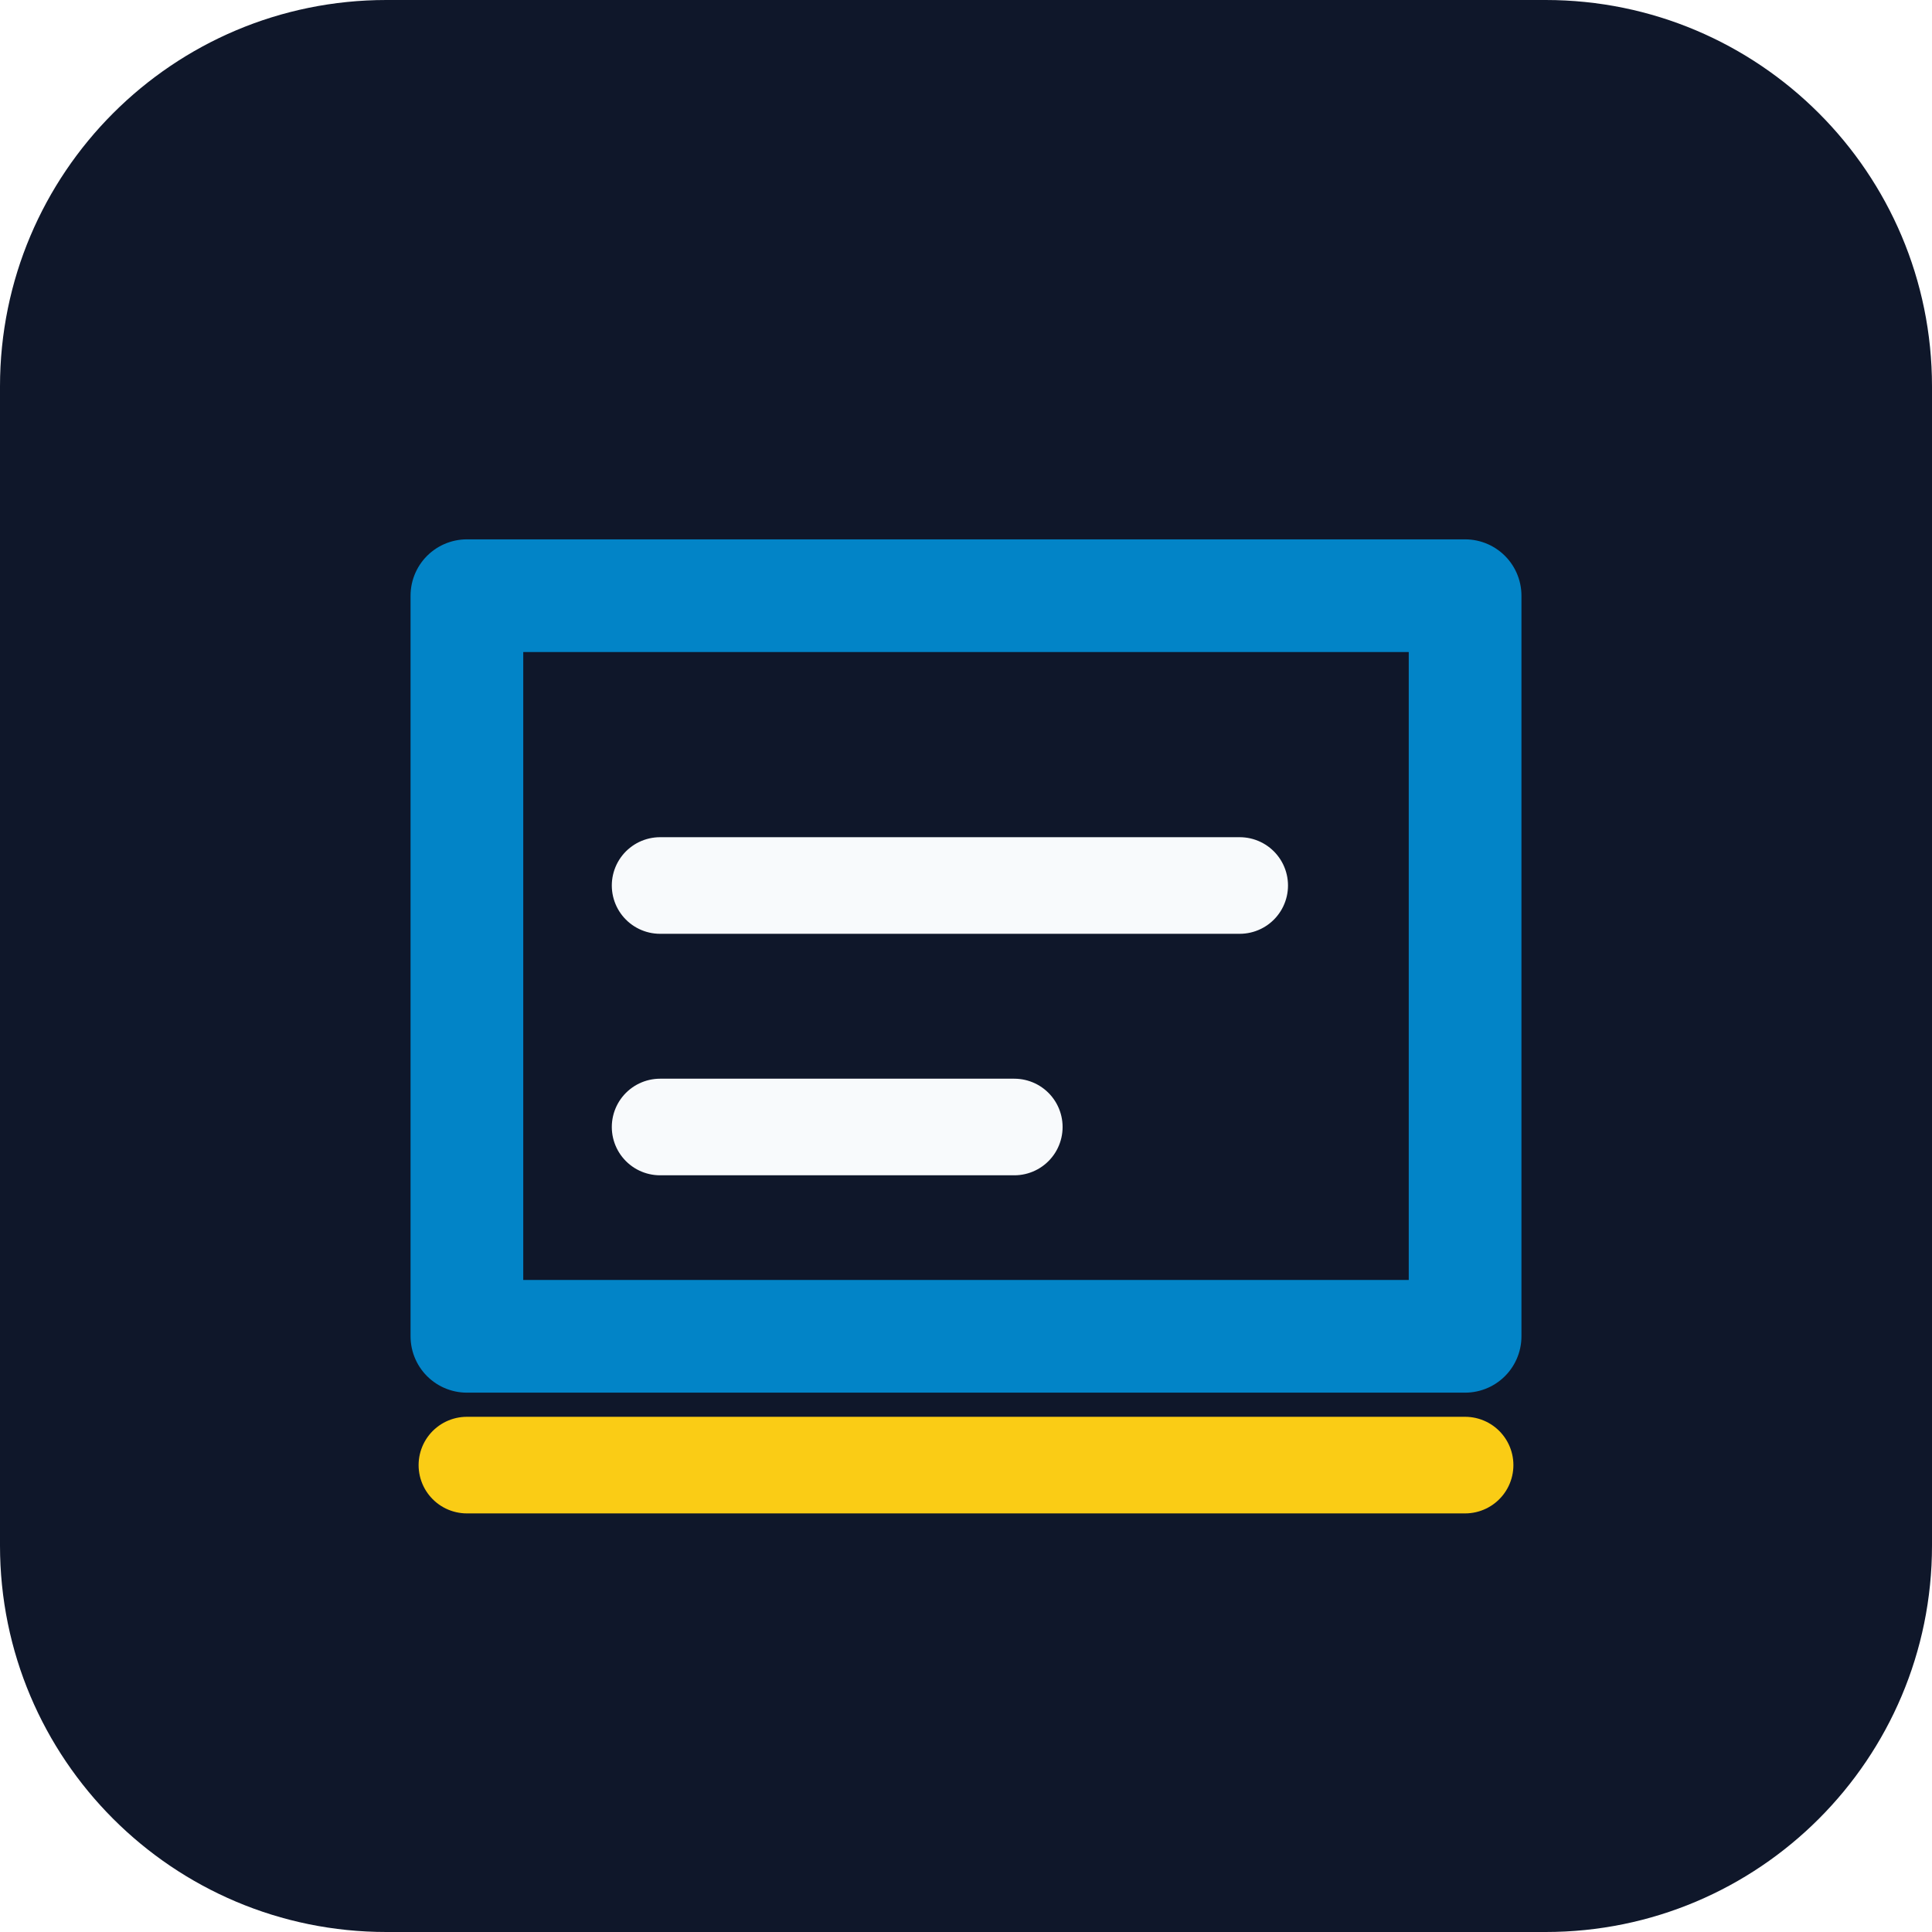
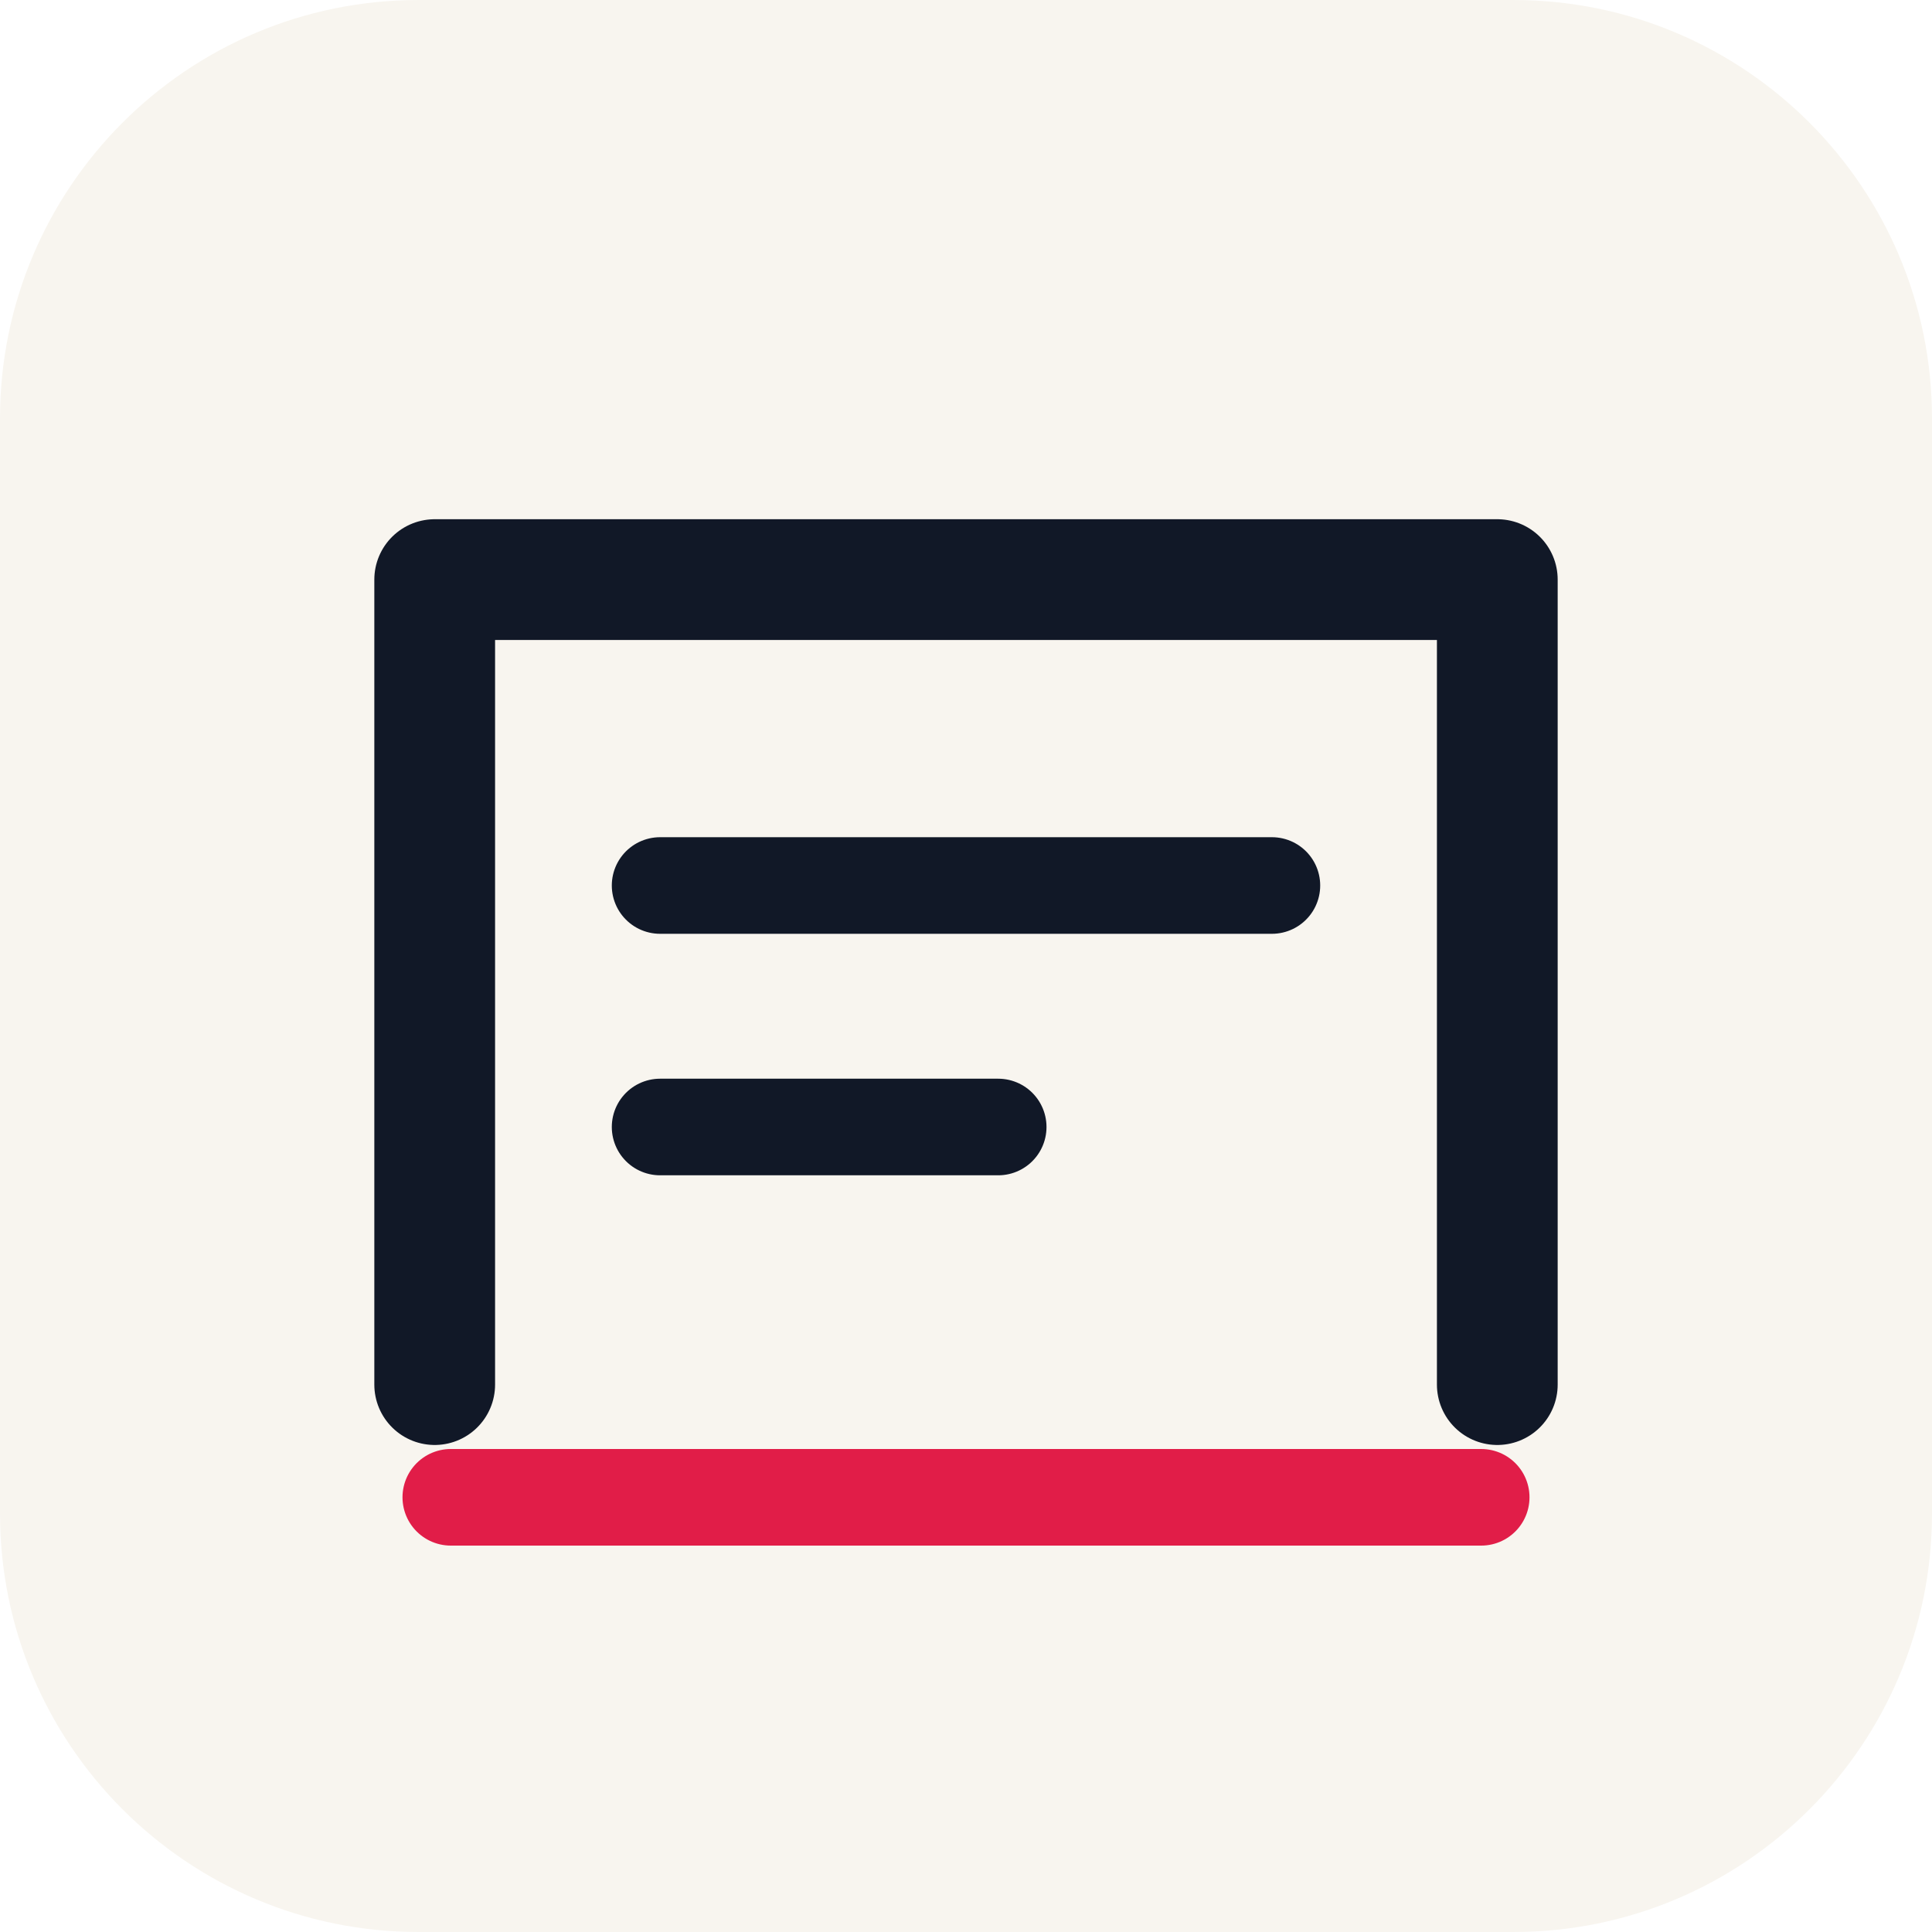
<svg xmlns="http://www.w3.org/2000/svg" width="240" height="240" viewBox="0 0 240 240" fill="none" role="img" aria-label="Agent Trace Lint icon">
-   <rect width="240" height="240" rx="48" fill="#0f172a" />
-   <path d="M58 74h124v92H58z" fill="none" stroke="#0284c7" stroke-width="14" stroke-linejoin="round" />
-   <path d="M82 110h72M82 140h44" stroke="#f8fafc" stroke-width="12" stroke-linecap="round" />
-   <path d="M58 182h124" stroke="#facc15" stroke-width="12" stroke-linecap="round" />
+   <rect width="240" height="240" rx="52" fill="#f8f5ef" />
+   <path d="M54 172V72h132v100" stroke="#111827" stroke-width="15" stroke-linecap="round" stroke-linejoin="round" />
+   <path d="M82 110h76M82 140h42" stroke="#111827" stroke-width="12" stroke-linecap="round" />
+   <path d="M56 186h128" stroke="#e11d48" stroke-width="12" stroke-linecap="round" />
</svg>
